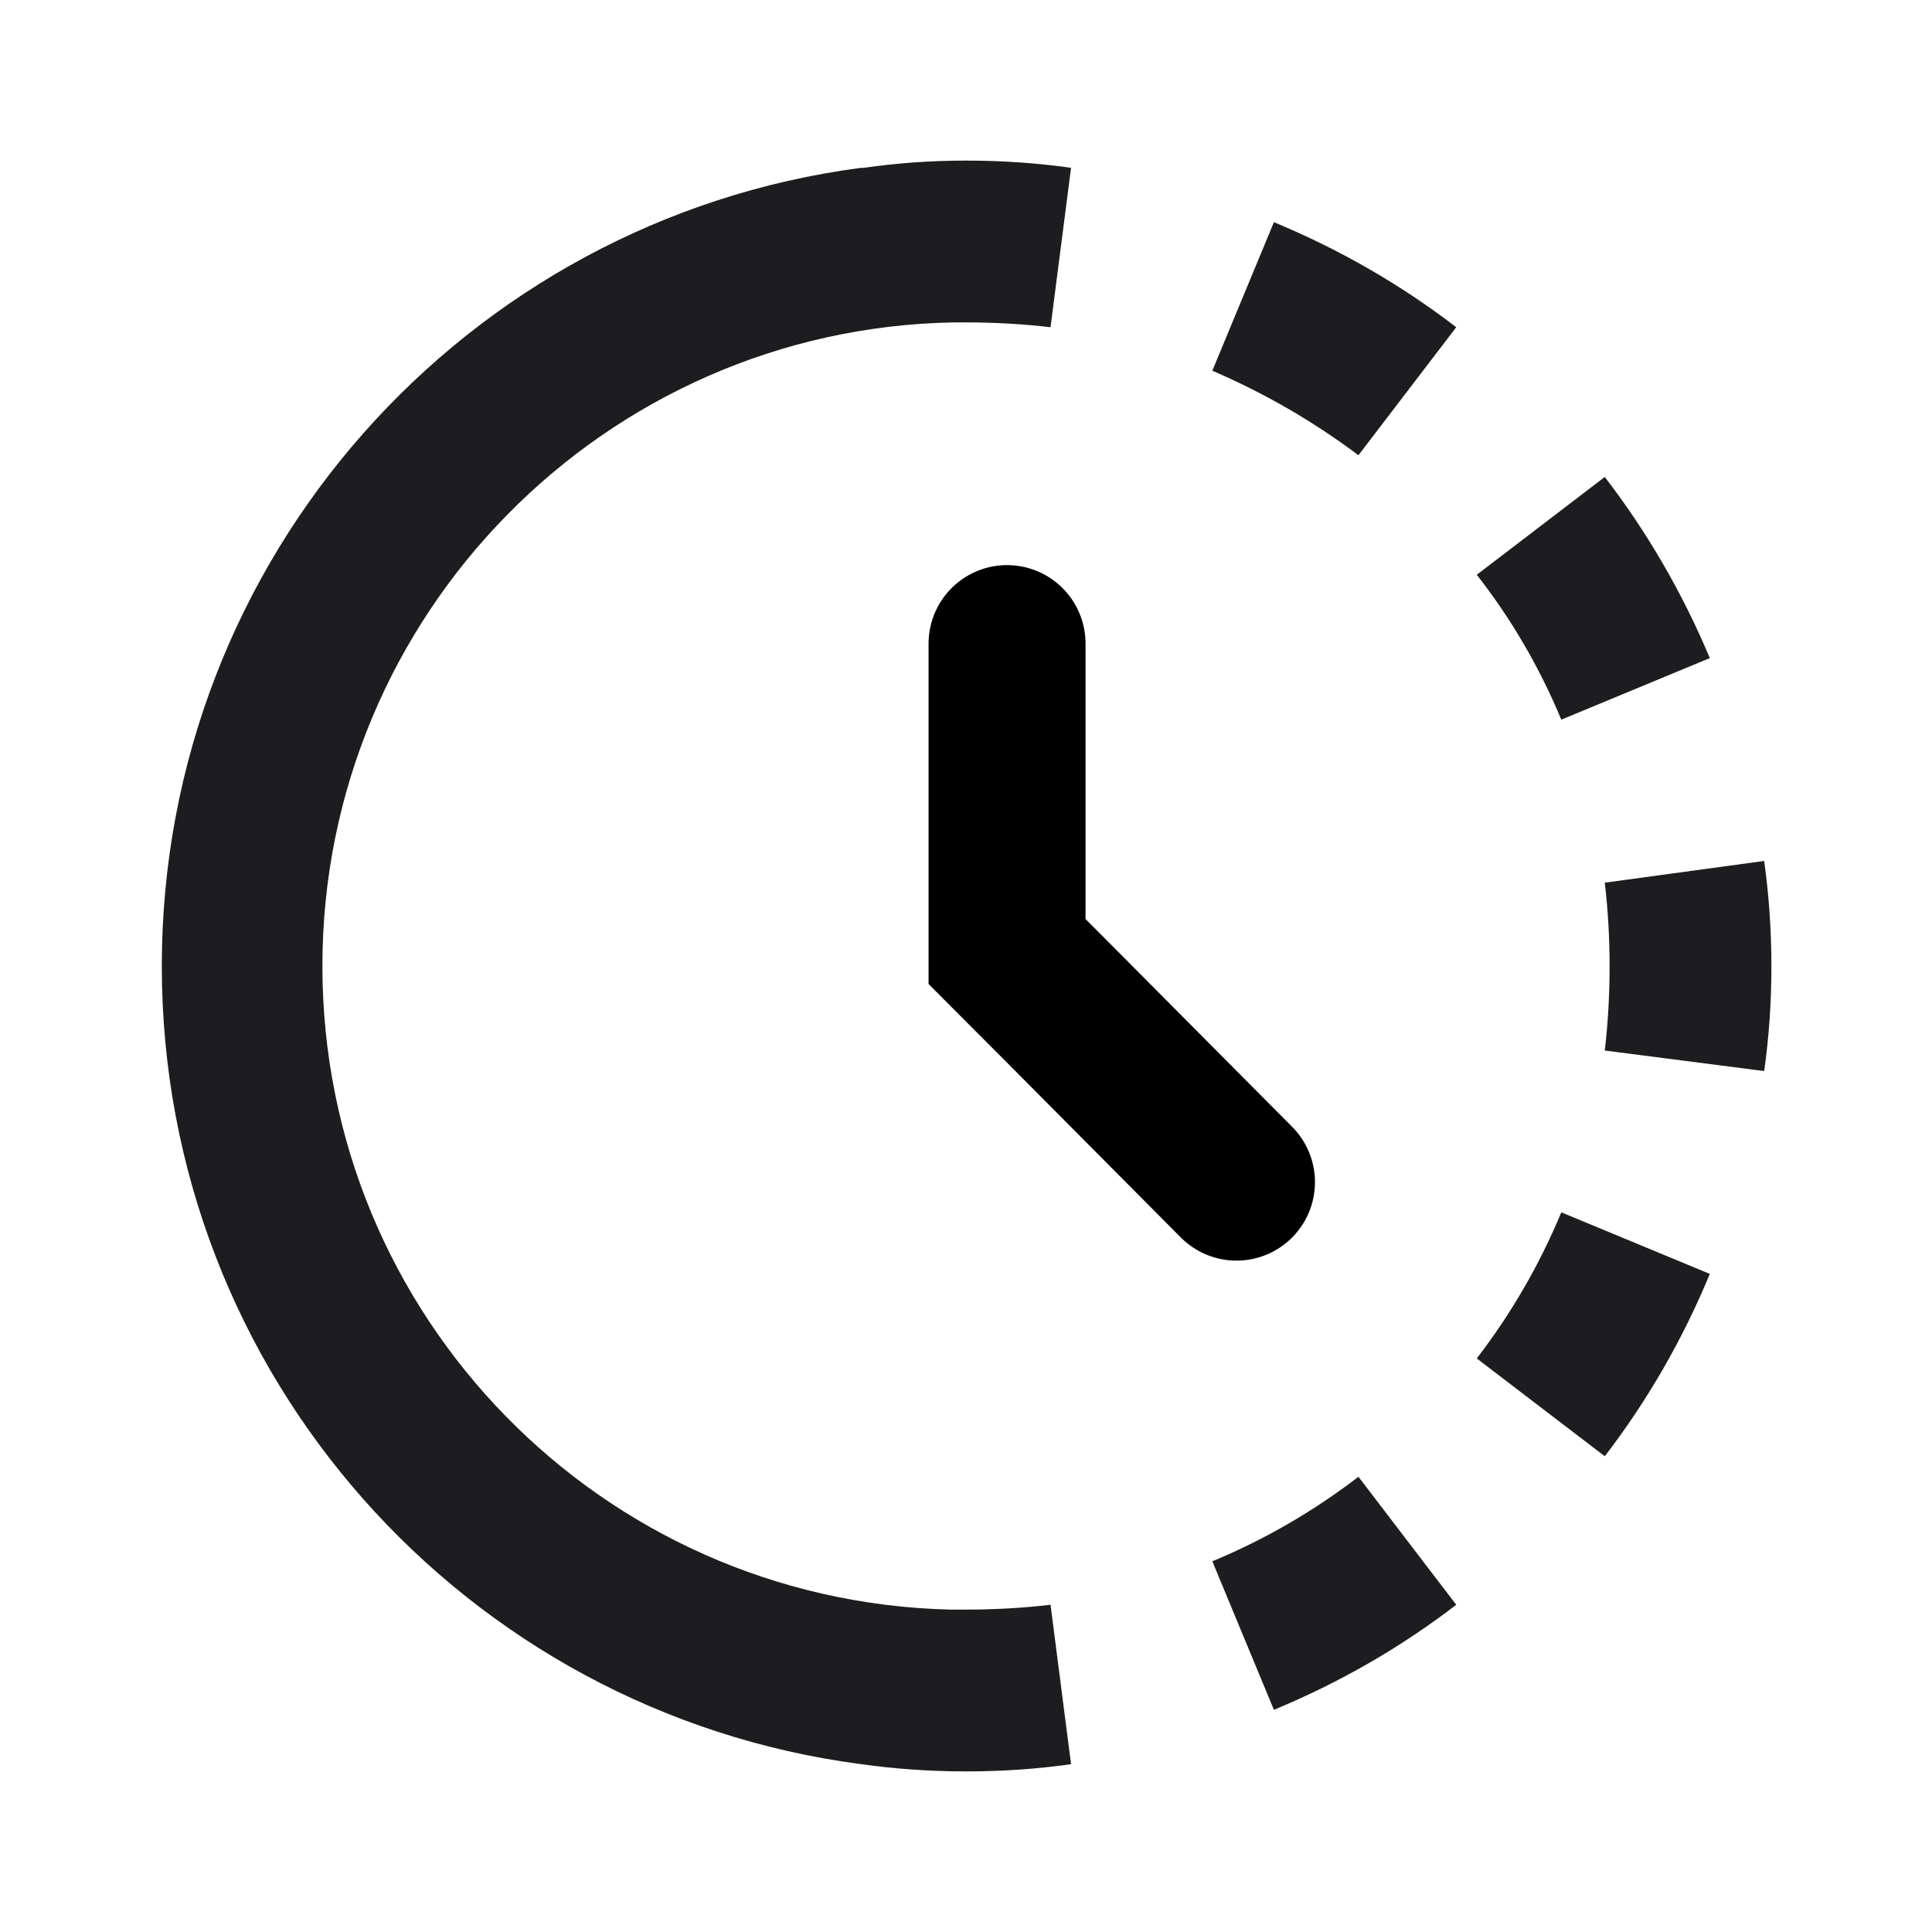
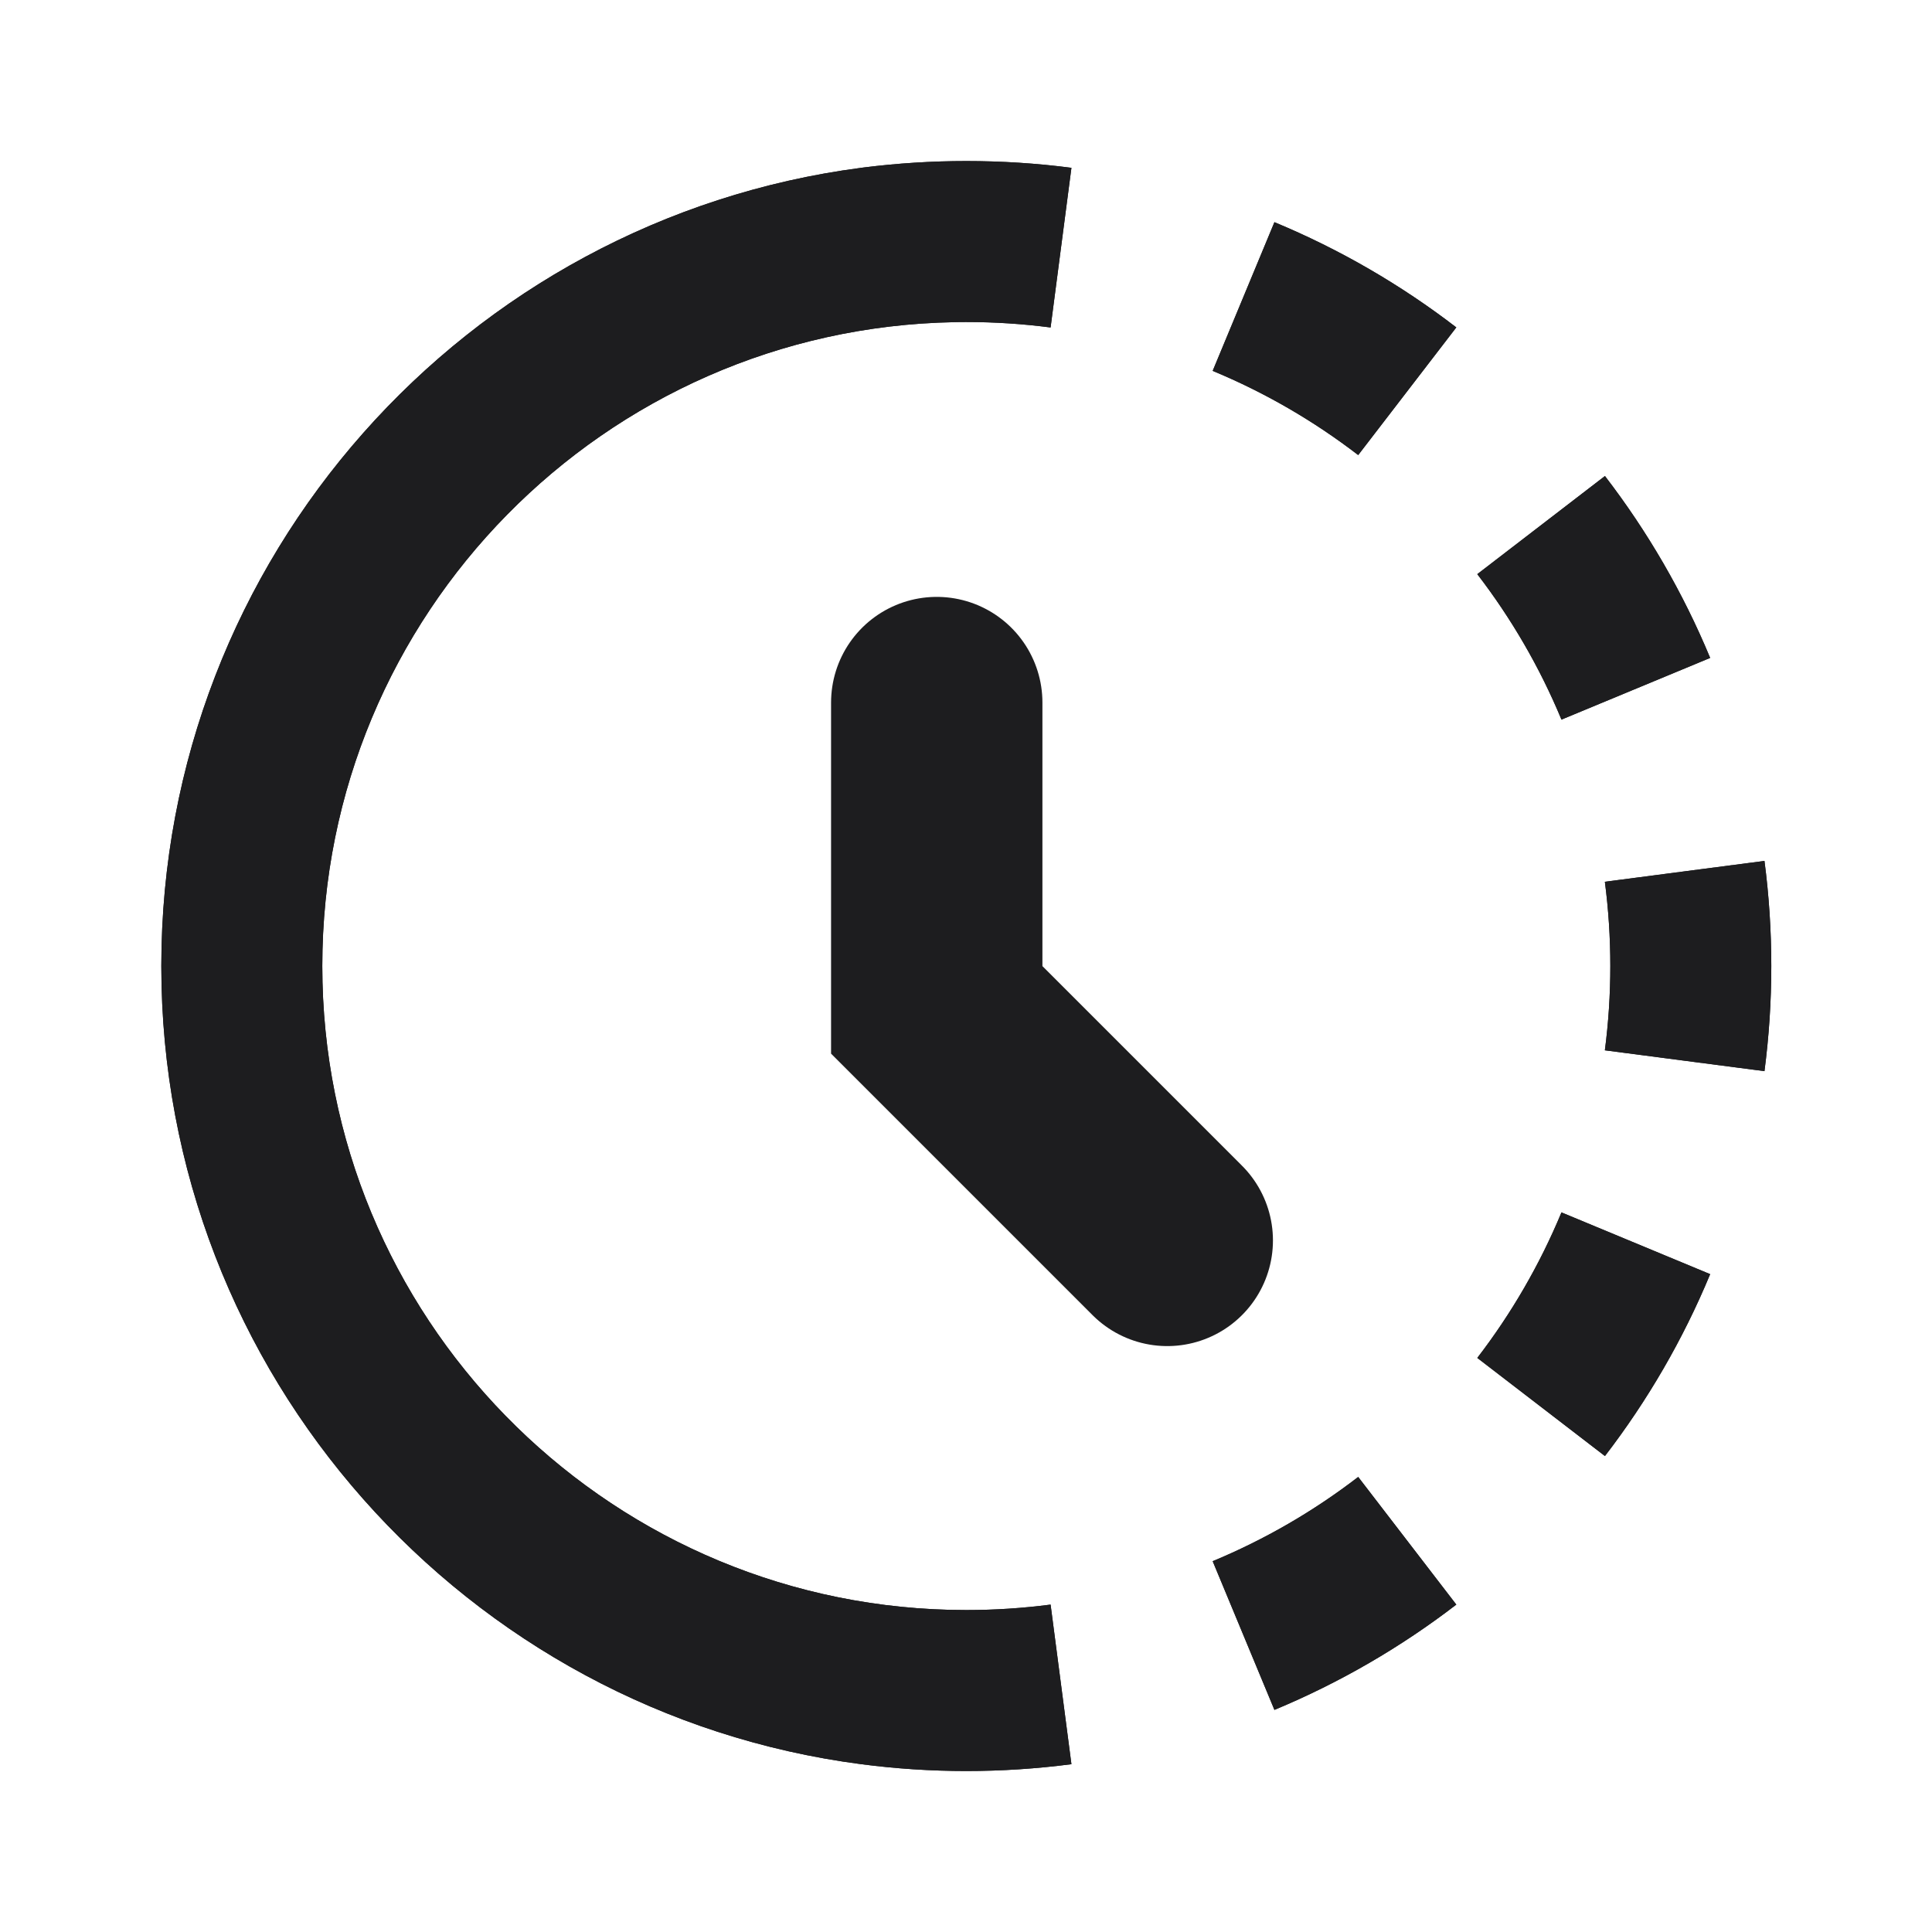
- <svg xmlns="http://www.w3.org/2000/svg" version="1.2" viewBox="0 0 16 16" width="24" height="24">
-   <style>
- 		.s0 { fill: #1d1d1f } 
- 		.s1 { fill: none;stroke: #000000;stroke-linecap: round;stroke-width: 1.3 } 
- 	</style>
-   <path fill-rule="evenodd" class="s0" d="m7.9 2.67c-2.89 0.05-5.23 2.42-5.23 5.33 0 2.9 2.31 5.26 5.2 5.33q0.06 0 0.13 0 0.36 0 0.7-0.04l0.17 1.32q-0.42 0.06-0.87 0.06-0.44 0-0.87-0.06c-3.27-0.43-5.79-3.22-5.79-6.61 0-3.38 2.52-6.18 5.79-6.61h0.02q0.42-0.06 0.85-0.06 0.45 0 0.87 0.06l-0.17 1.32q-0.34-0.04-0.7-0.04-0.05 0-0.1 0zm4.16 10.62q-0.69 0.53-1.51 0.87l-0.51-1.23q0.65-0.27 1.21-0.7zm0.87-3.25l1.23 0.51q-0.34 0.82-0.87 1.51l-1.06-0.81q0.43-0.56 0.7-1.21zm0.4-2.04q0-0.35-0.04-0.69l1.32-0.18q0.06 0.43 0.06 0.87 0 0.45-0.06 0.87l-1.32-0.17q0.04-0.34 0.04-0.7zm-1.1-3.24l1.06-0.81q0.53 0.69 0.87 1.5l-1.23 0.51q-0.27-0.65-0.7-1.2zm-2.19-1.69l0.51-1.23q0.82 0.34 1.51 0.87l-0.81 1.06q-0.56-0.42-1.21-0.7z" />
-   <path class="s1" d="m8.34 5.33v2.55c0.51 0.51 1.69 1.7 1.9 1.91" />
+ <svg xmlns="http://www.w3.org/2000/svg" width="28" height="28" viewBox="0 0 28 28" fill="none">
+   <path fill-rule="evenodd" clip-rule="evenodd" d="M13.832 4.669C8.76 4.761 4.671 8.907 4.671 14C4.671 19.071 8.723 23.203 13.764 23.331C13.844 23.333 13.924 23.334 14.005 23.334C14.419 23.334 14.827 23.307 15.226 23.255L15.528 25.568C15.029 25.633 14.521 25.667 14.005 25.667C13.488 25.667 12.98 25.633 12.481 25.568C6.76 24.821 2.338 19.924 2.338 14C2.338 8.077 6.76 3.18 12.481 2.432L12.519 2.427C13.006 2.366 13.501 2.334 14.005 2.334C14.521 2.334 15.029 2.367 15.528 2.432L15.226 4.746C14.827 4.694 14.419 4.667 14.005 4.667C13.947 4.667 13.889 4.667 13.832 4.669ZM21.106 23.255C20.303 23.872 19.418 24.387 18.47 24.781L17.575 22.626C18.333 22.311 19.041 21.9 19.684 21.405L21.106 23.255ZM21.41 19.68L23.26 21.102C23.877 20.299 24.392 19.414 24.785 18.466L22.63 17.571C22.316 18.328 21.904 19.037 21.41 19.68ZM23.259 15.222L25.572 15.524C25.637 15.025 25.671 14.517 25.671 14C25.671 13.484 25.637 12.975 25.572 12.477L23.259 12.779C23.311 13.178 23.338 13.585 23.338 14C23.338 14.415 23.311 14.823 23.259 15.222ZM22.63 10.429L24.785 9.535C24.392 8.587 23.877 7.702 23.26 6.899L21.41 8.321C21.904 8.964 22.316 9.672 22.63 10.429ZM19.684 6.595L21.106 4.745C20.303 4.128 19.418 3.613 18.47 3.22L17.575 5.375C18.333 5.689 19.041 6.101 19.684 6.595Z" fill="#1D1D1F" />
+   <path fill-rule="evenodd" clip-rule="evenodd" d="M13.832 4.669C8.76 4.761 4.671 8.907 4.671 14C4.671 19.071 8.723 23.203 13.764 23.331C13.844 23.333 13.924 23.334 14.005 23.334C14.419 23.334 14.827 23.307 15.226 23.255L15.528 25.568C15.029 25.633 14.521 25.667 14.005 25.667C13.488 25.667 12.98 25.633 12.481 25.568C6.76 24.821 2.338 19.924 2.338 14C2.338 8.077 6.76 3.18 12.481 2.432L12.519 2.427C13.006 2.366 13.501 2.334 14.005 2.334C14.521 2.334 15.029 2.367 15.528 2.432L15.226 4.746C14.827 4.694 14.419 4.667 14.005 4.667C13.947 4.667 13.889 4.667 13.832 4.669ZM21.106 23.255C20.303 23.872 19.418 24.387 18.47 24.781L17.575 22.626C18.333 22.311 19.041 21.9 19.684 21.405L21.106 23.255ZM21.41 19.68L23.26 21.102C23.877 20.299 24.392 19.414 24.785 18.466L22.63 17.571C22.316 18.328 21.904 19.037 21.41 19.68ZM23.259 15.222L25.572 15.524C25.637 15.025 25.671 14.517 25.671 14C25.671 13.484 25.637 12.975 25.572 12.477L23.259 12.779C23.311 13.178 23.338 13.585 23.338 14C23.338 14.415 23.311 14.823 23.259 15.222ZM22.63 10.429L24.785 9.535C24.392 8.587 23.877 7.702 23.26 6.899L21.41 8.321C21.904 8.964 22.316 9.672 22.63 10.429ZM19.684 6.595L21.106 4.745C20.303 4.128 19.418 3.613 18.47 3.22L17.575 5.375C18.333 5.689 19.041 6.101 19.684 6.595Z" fill="#1D1D1F" />
+   <path d="M13.576 10.182V14.636C14.467 15.527 16.545 17.606 16.917 17.977" stroke="#1D1D1F" stroke-width="3.063" stroke-linecap="round" />
</svg>
